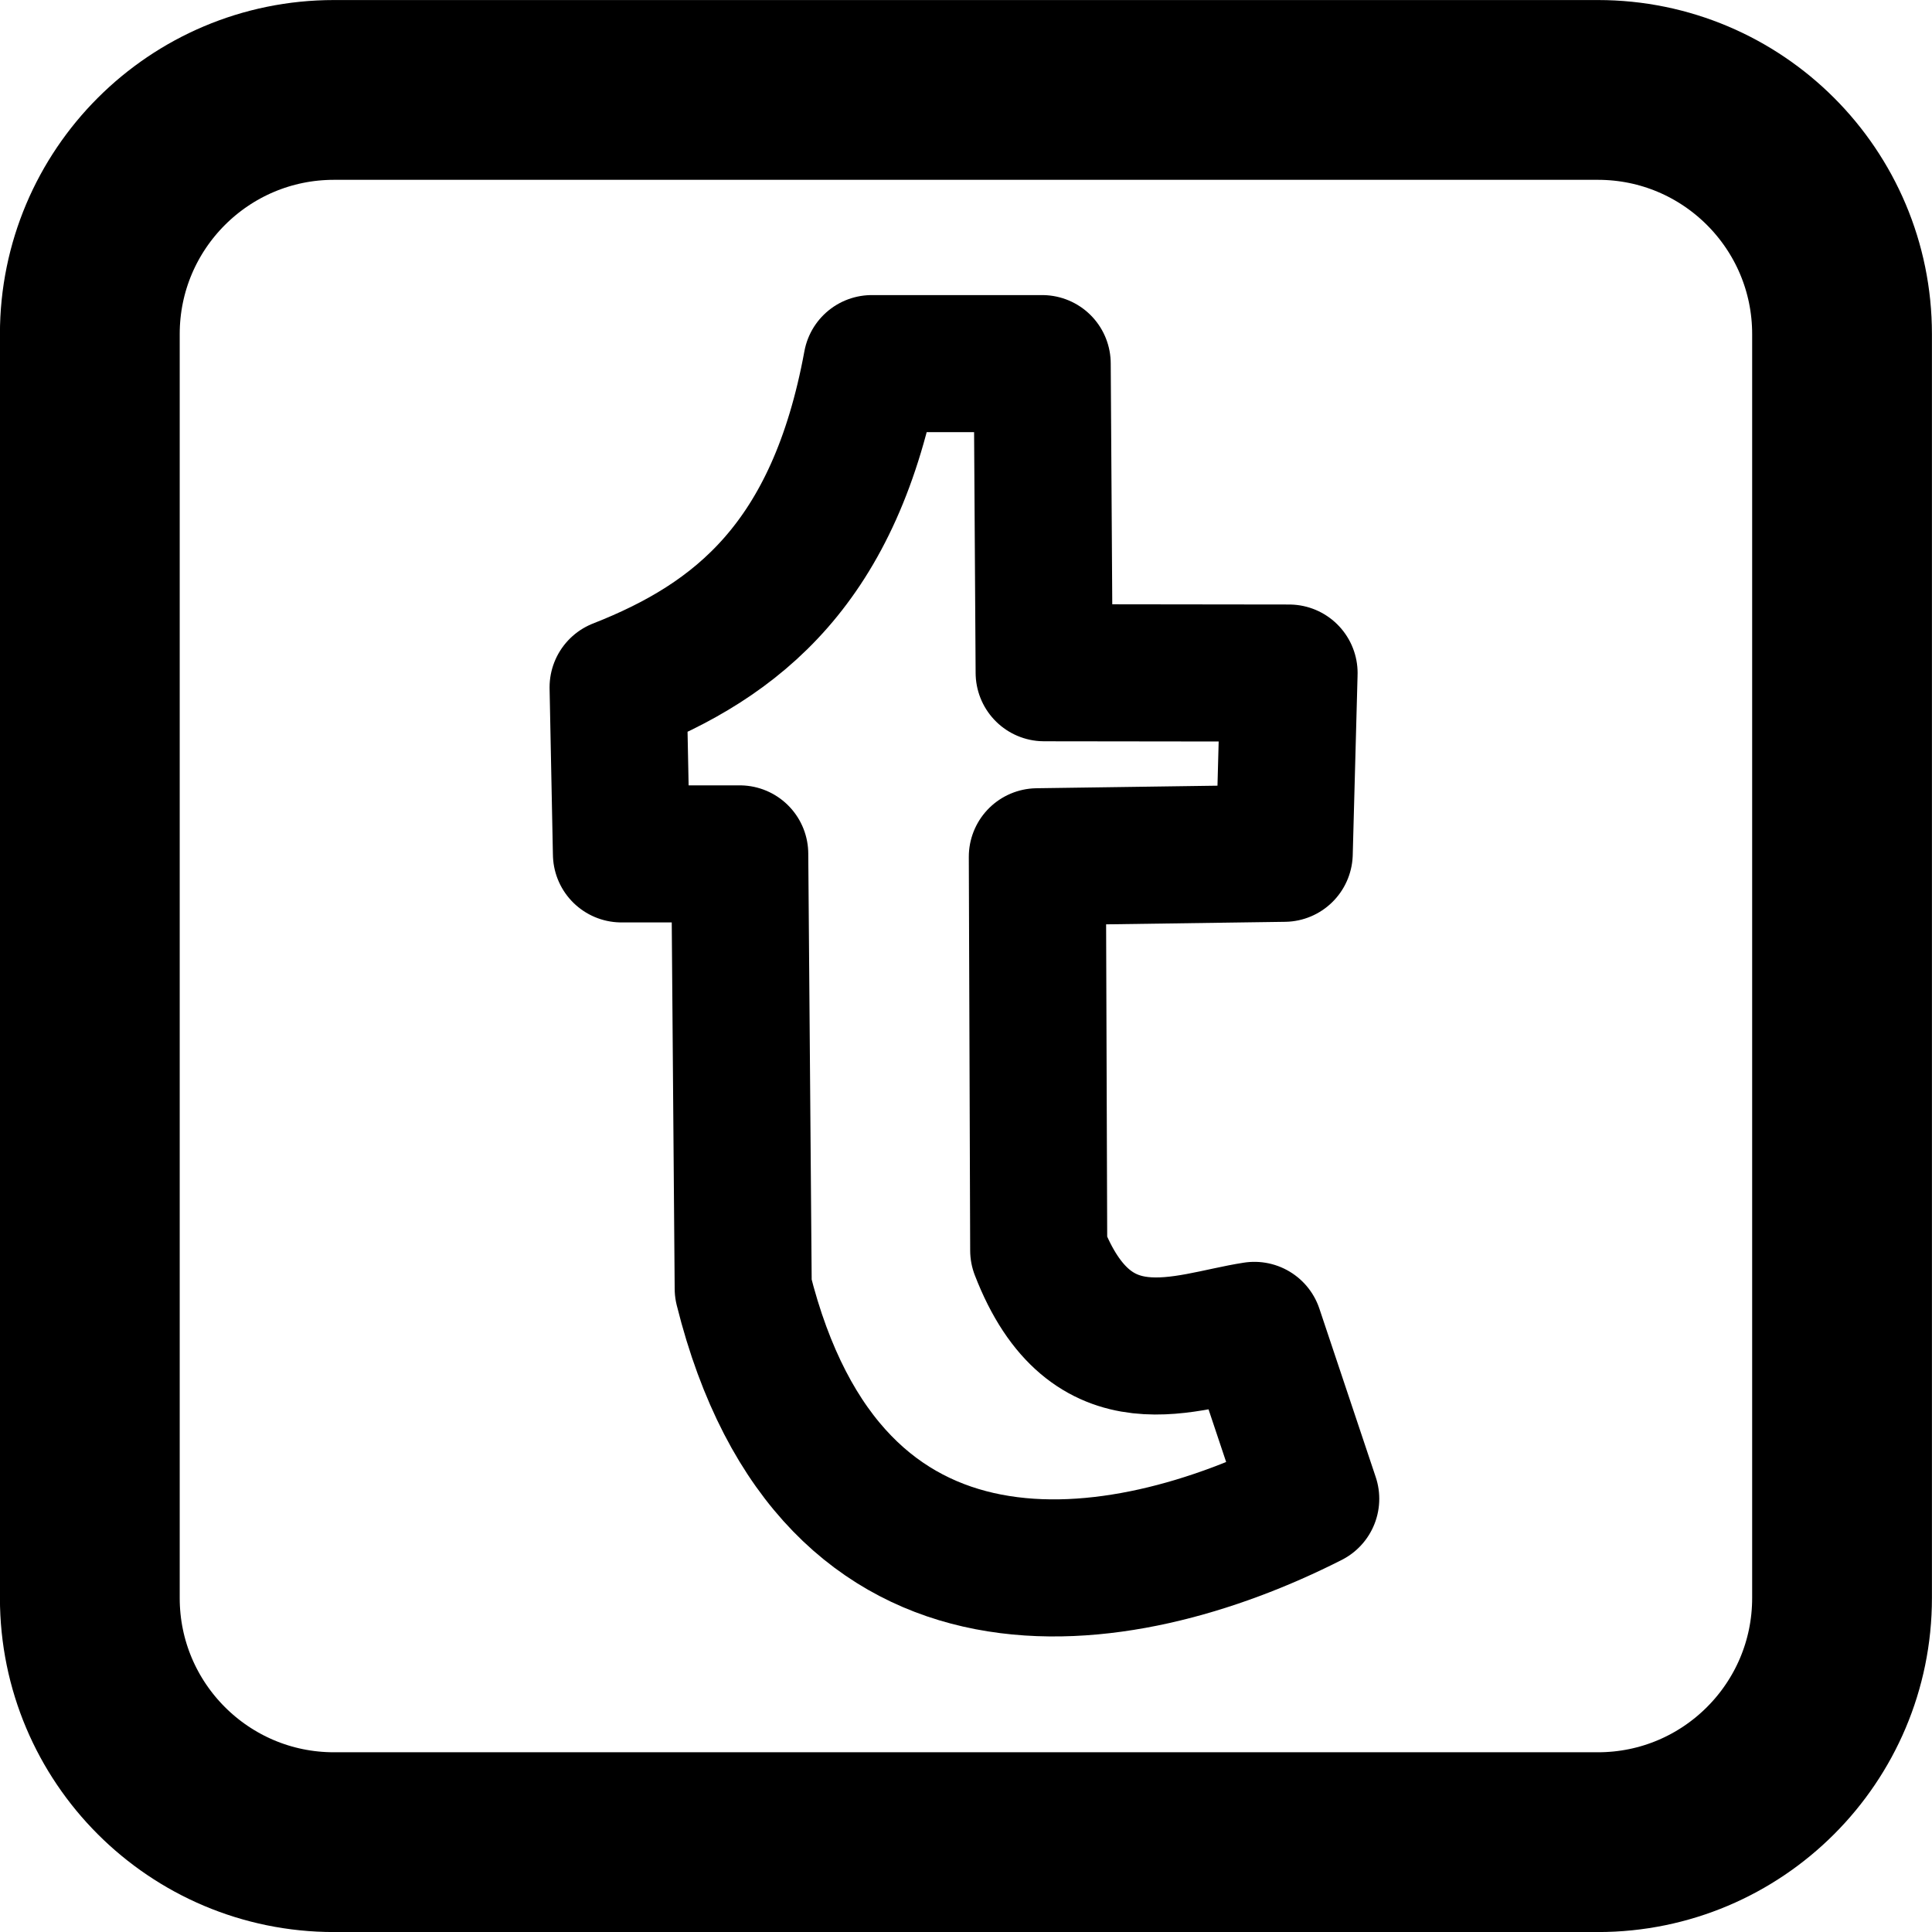
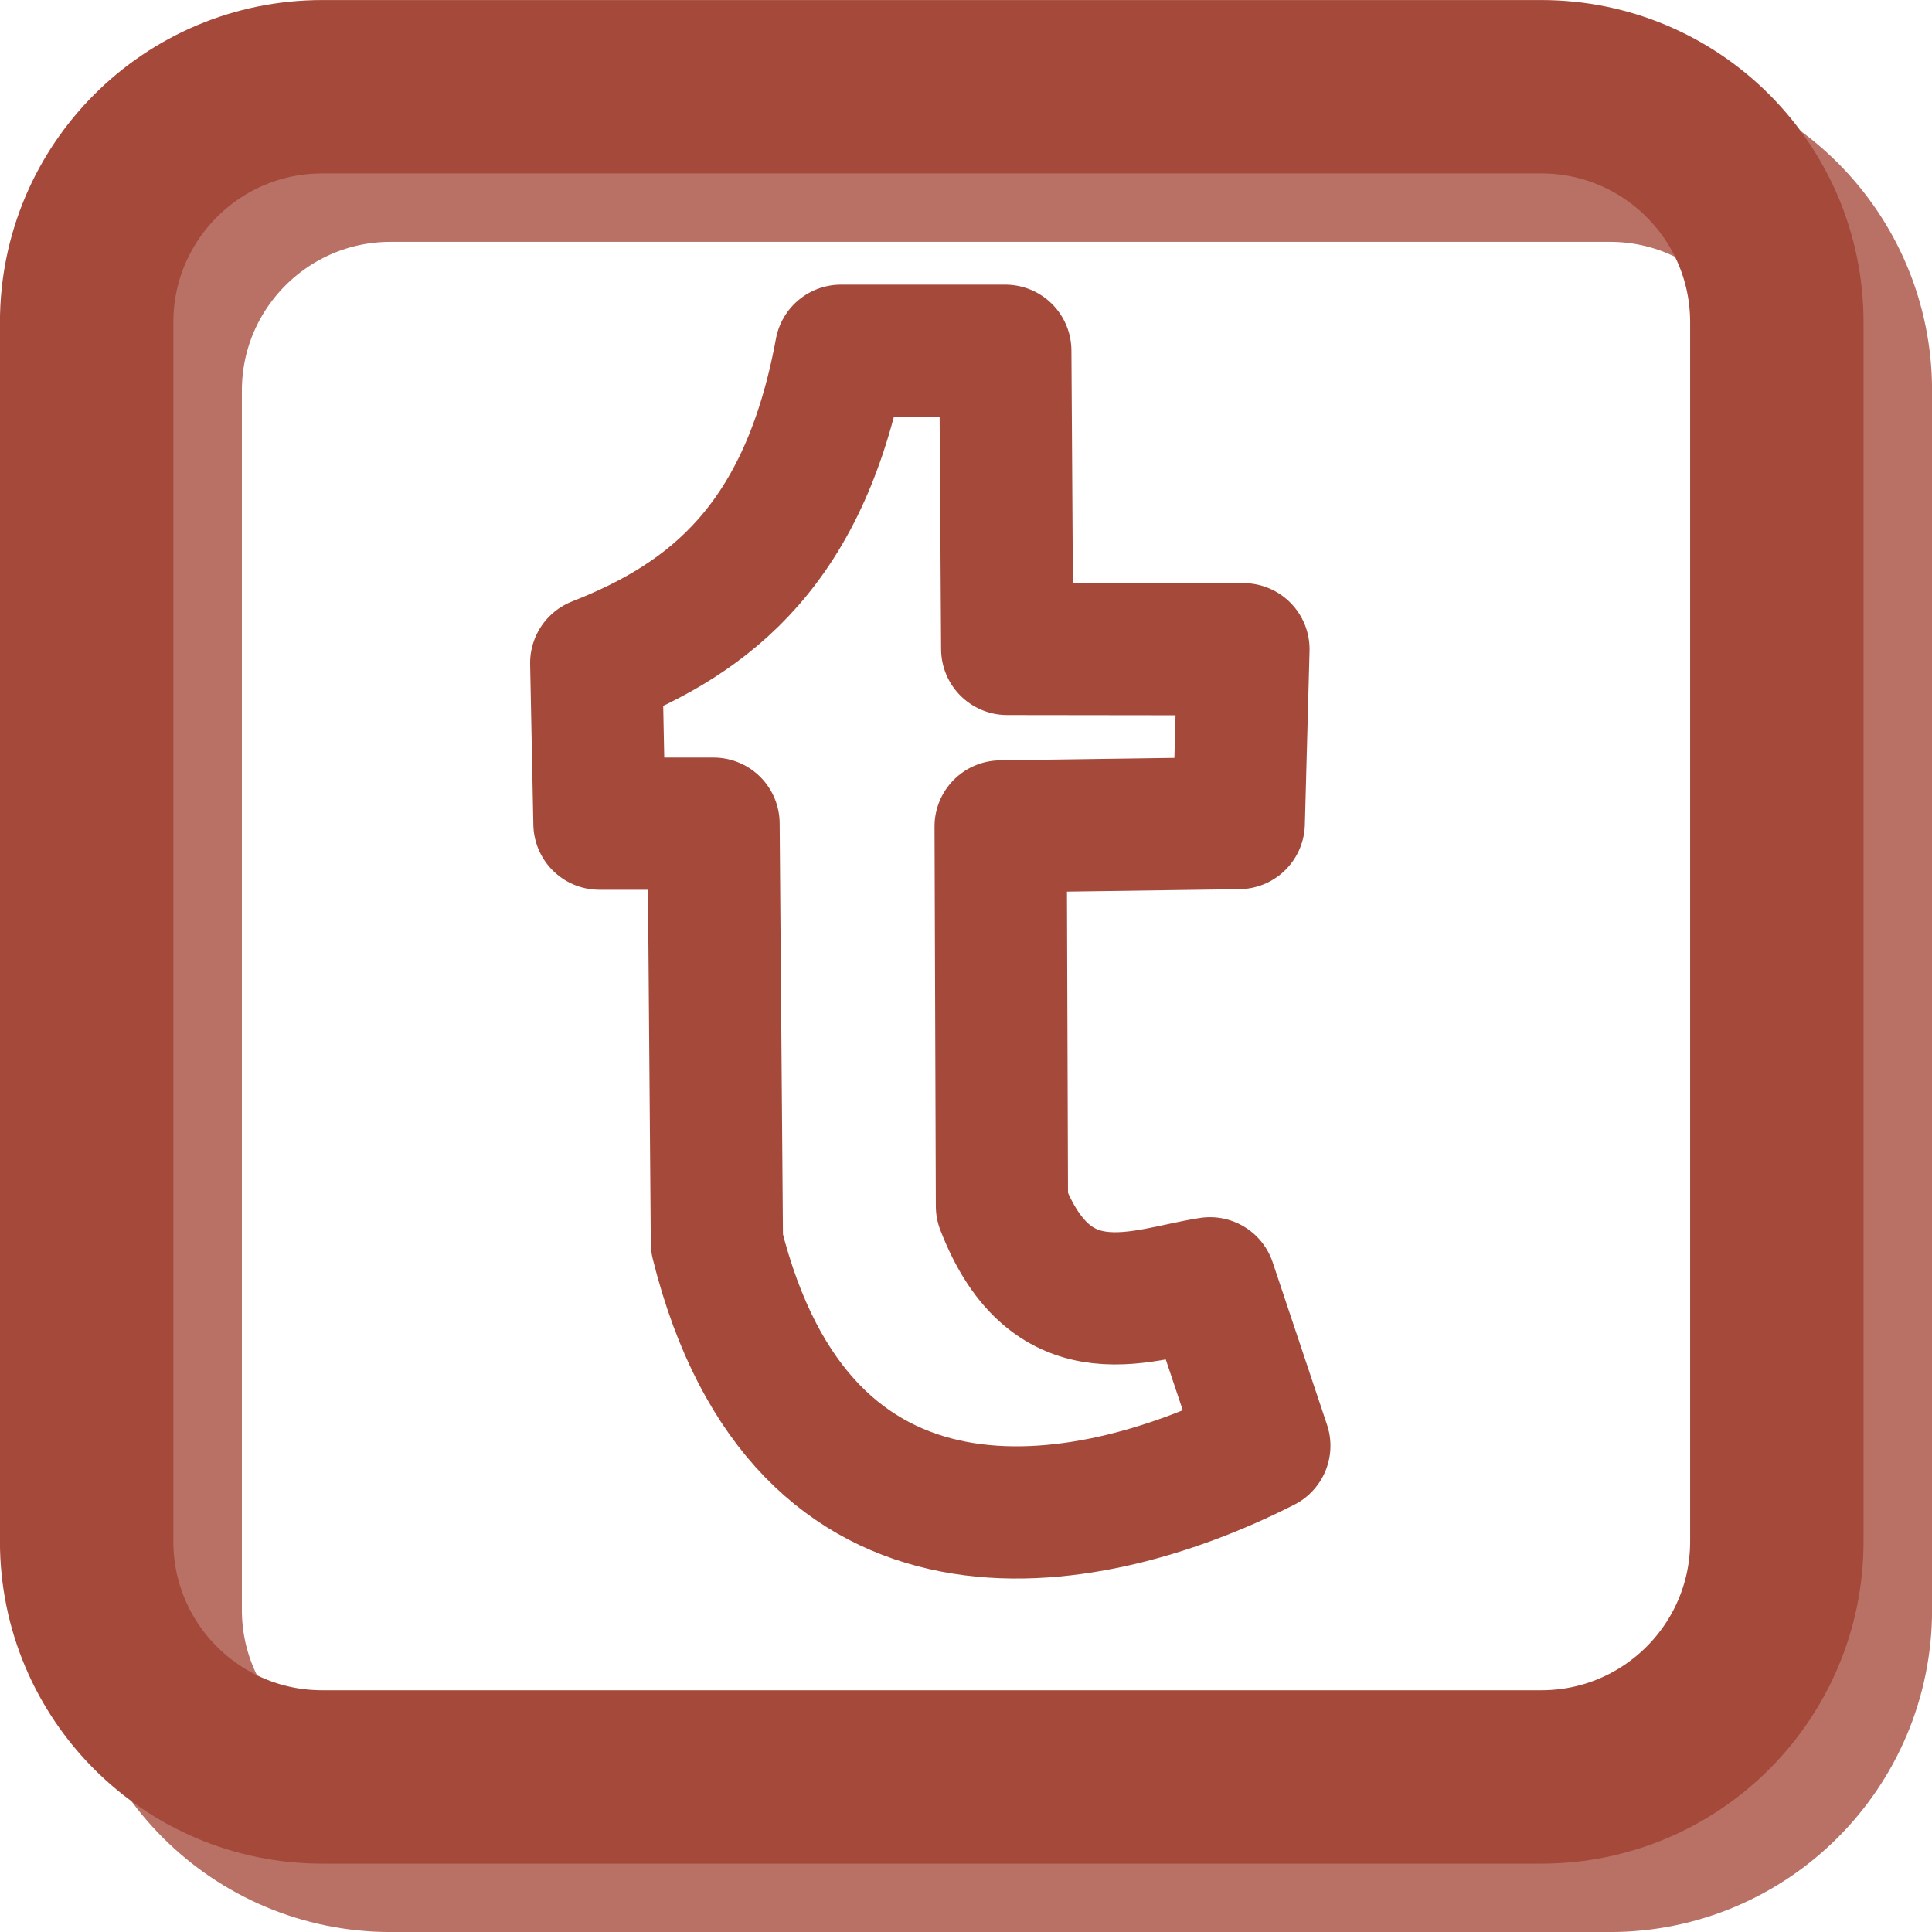
- <svg xmlns="http://www.w3.org/2000/svg" width="12.756mm" height="12.756mm" viewBox="0 0 12.756 12.756" version="1.1" id="svg5">
+ <svg xmlns="http://www.w3.org/2000/svg" width="13.224mm" height="13.224mm" viewBox="0 0 13.224 13.224" version="1.1" id="svg5">
  <defs id="defs2" />
  <g id="layer1" transform="translate(-54.89794,-189.7182)">
-     <rect style="font-variation-settings:normal;opacity:1;fill:none;fill-opacity:1;fill-rule:evenodd;stroke:#000000;stroke-width:1.187;stroke-linecap:butt;stroke-linejoin:miter;stroke-miterlimit:4;stroke-dasharray:none;stroke-dashoffset:0;stroke-opacity:1;stop-color:#000000;stop-opacity:1" id="rect3007" width="11.569" height="11.569" x="55.491" y="190.312" ry="1.612" />
-     <path style="fill:none;stroke:#000000;stroke-width:0.905;stroke-linecap:butt;stroke-linejoin:round;stroke-miterlimit:4;stroke-dasharray:none;stroke-opacity:1" d="m 60.654,192.119 c -0.242,1.315 -0.885,1.827 -1.675,2.137 l 0.022,1.1 h 0.781 l 0.023,2.87 c 0.579,2.324 2.491,2.026 3.747,1.388 l -0.372,-1.112 c -0.452,0.07 -1.079,0.366 -1.424,-0.528 l -0.009,-2.599 1.63,-0.023 0.032,-1.19 -1.617,-0.002 -0.013,-2.041 z" id="path923" />
+     <rect style="font-variation-settings:normal;opacity:1;fill:none;fill-opacity:1;fill-rule:evenodd;stroke:#a54a3b;stroke-width:1.187;stroke-linecap:butt;stroke-linejoin:miter;stroke-miterlimit:4;stroke-dasharray:none;stroke-dashoffset:0;stroke-opacity:1;stop-color:#000000;stop-opacity:1" id="rect3007" width="11.569" height="11.569" x="55.491" y="190.312" ry="1.612" />
+     <rect style="font-variation-settings:normal;fill:none;fill-opacity:1;fill-rule:evenodd;stroke:#a54a3b;stroke-width:1.187;stroke-linecap:butt;stroke-linejoin:miter;stroke-miterlimit:4;stroke-dasharray:none;stroke-dashoffset:0;stroke-opacity:0.78;stop-color:#000000" id="rect3007-4" width="11.569" height="11.569" x="55.96" y="190.78" ry="1.612" />
+     <path style="fill:none;stroke:#a54a3b;stroke-width:0.905;stroke-linecap:butt;stroke-linejoin:round;stroke-miterlimit:4;stroke-dasharray:none;stroke-opacity:1" d="m 60.654,192.119 c -0.242,1.315 -0.885,1.827 -1.675,2.137 l 0.022,1.1 h 0.781 l 0.023,2.87 c 0.579,2.324 2.491,2.026 3.747,1.388 l -0.372,-1.112 c -0.452,0.07 -1.079,0.366 -1.424,-0.528 l -0.009,-2.599 1.63,-0.023 0.032,-1.19 -1.617,-0.002 -0.013,-2.041 z" id="path923" />
  </g>
</svg>
